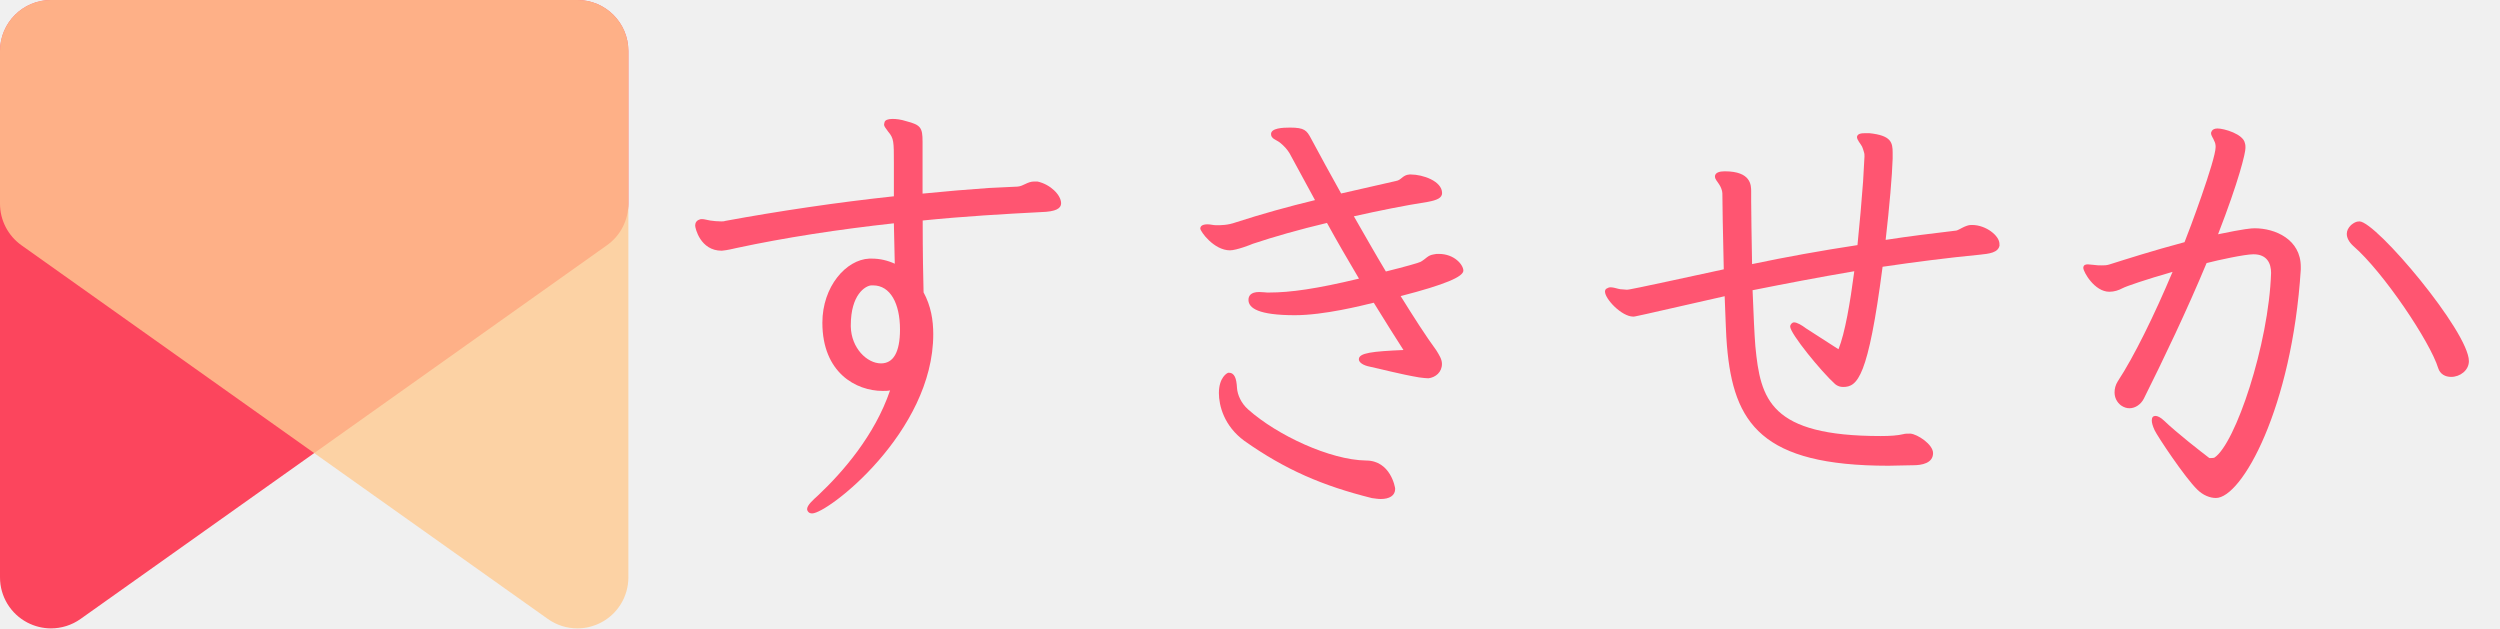
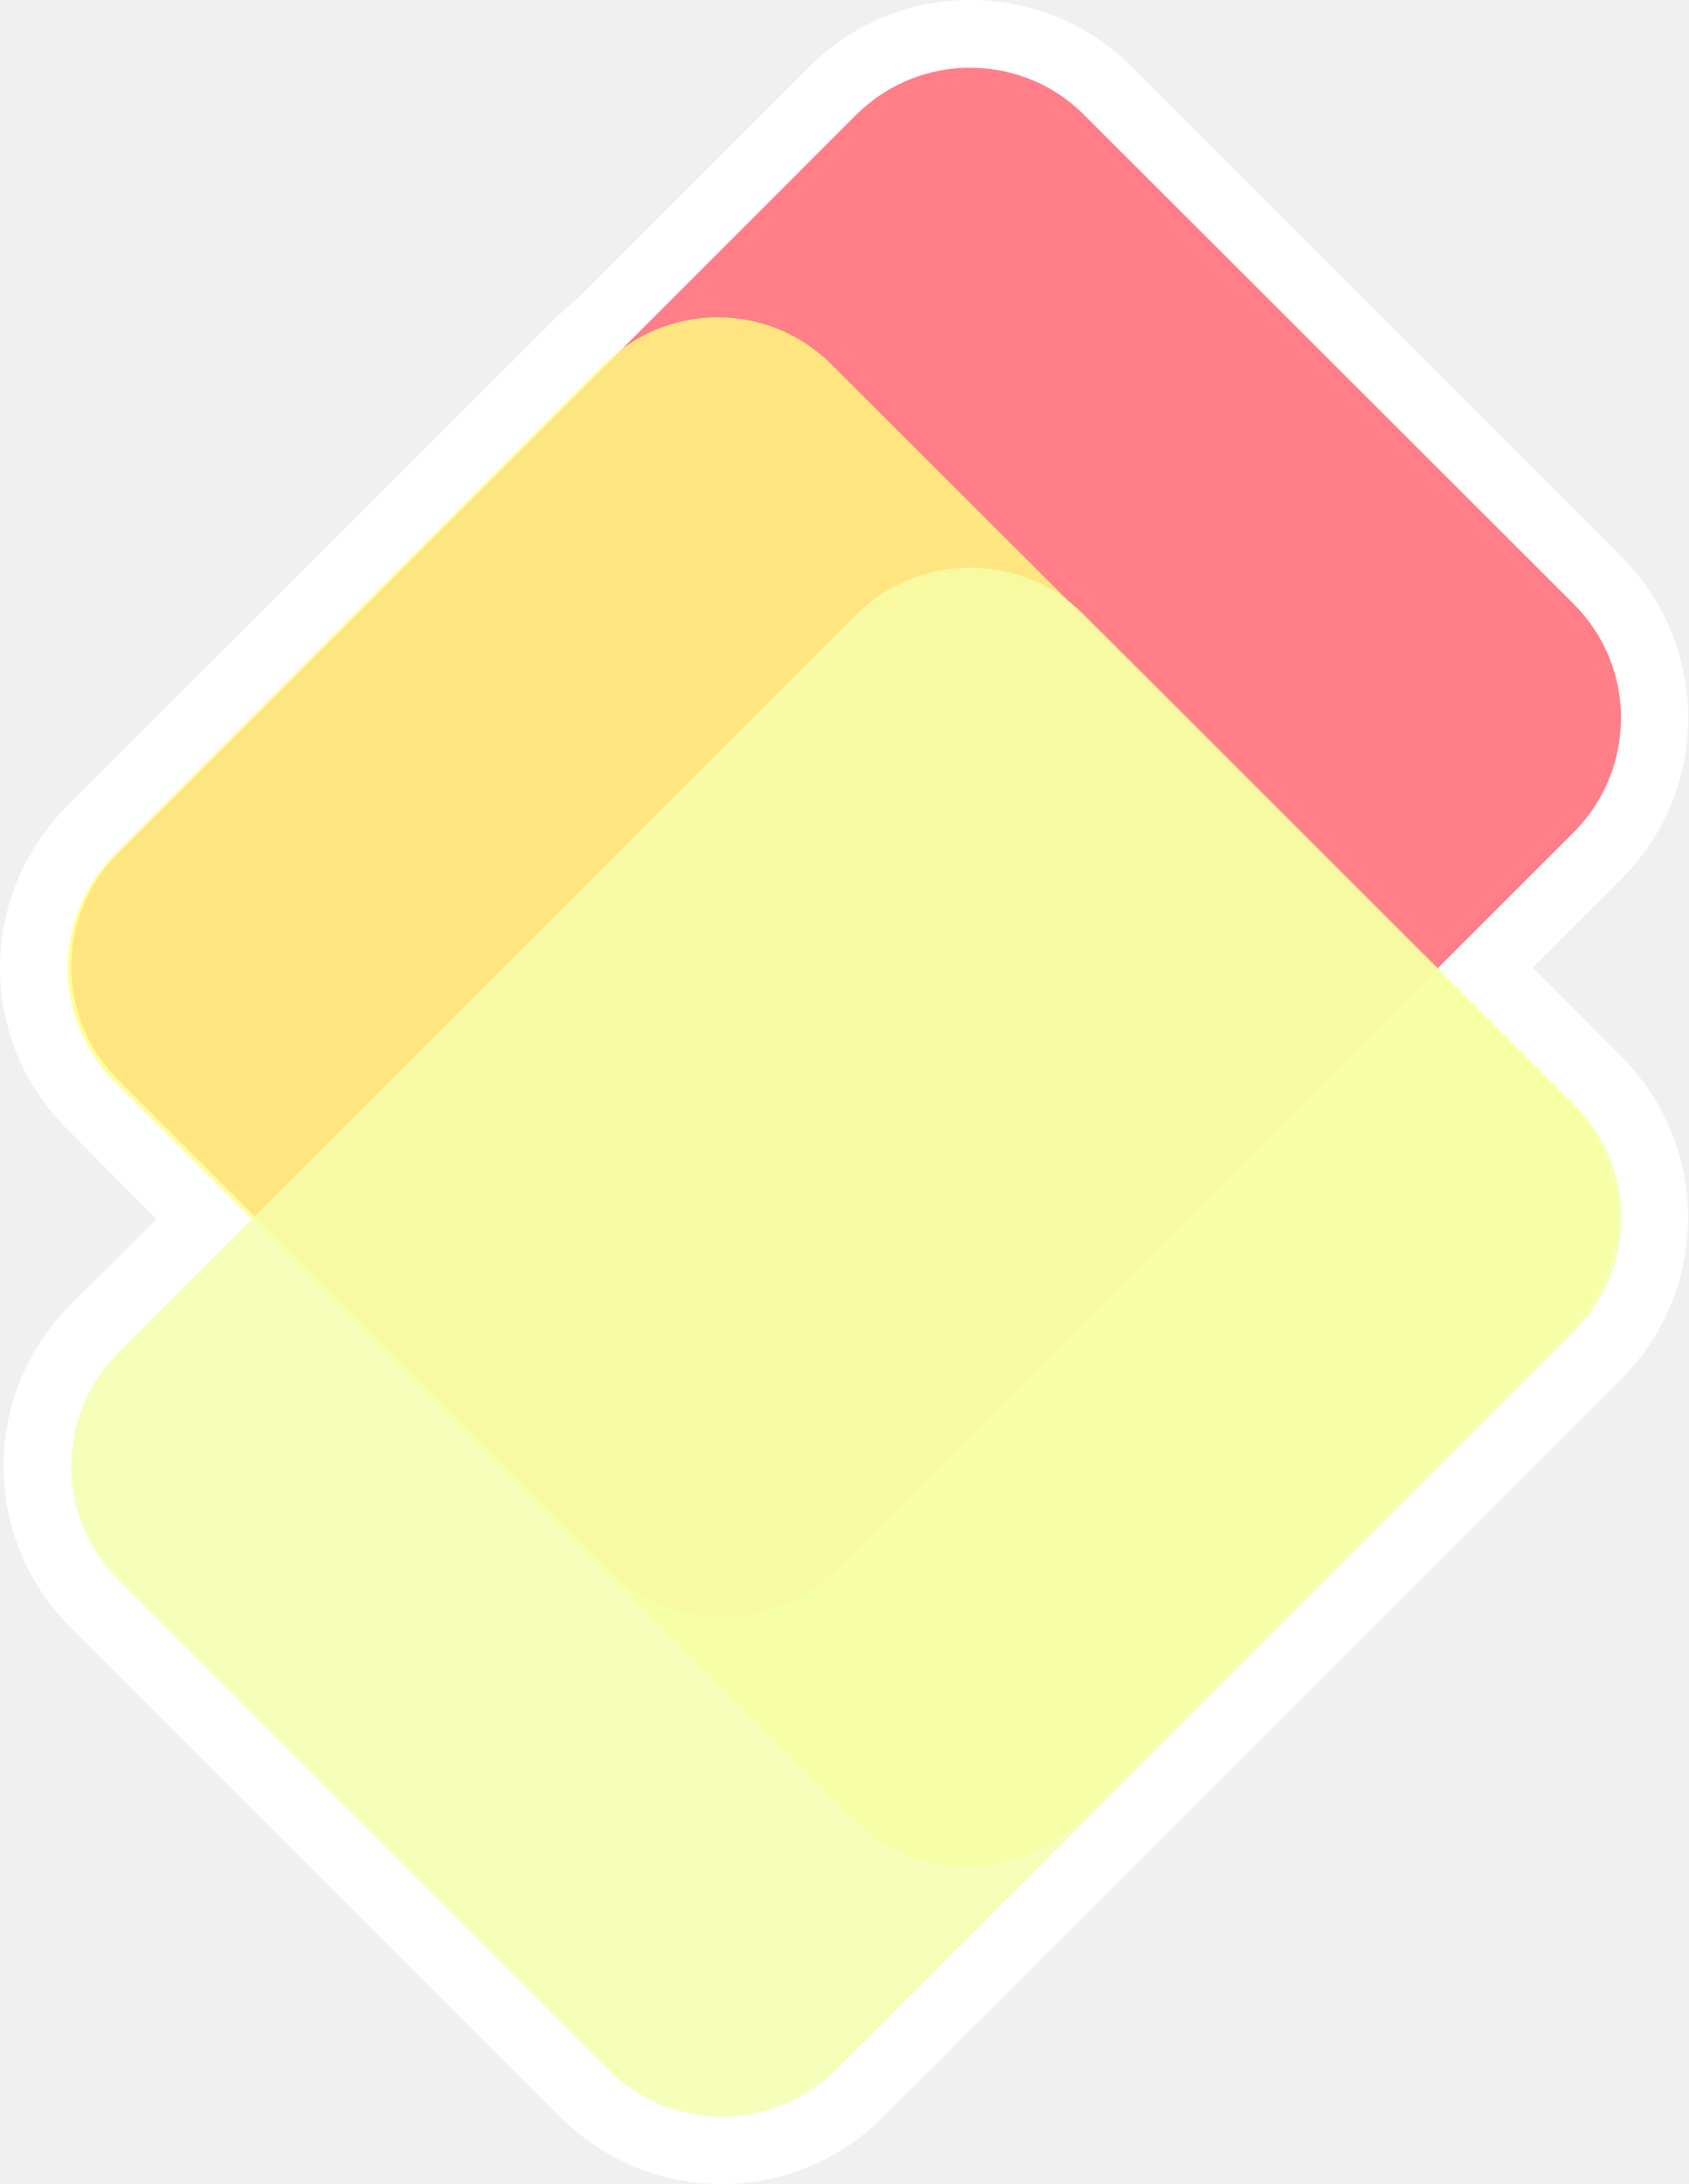
- <svg xmlns="http://www.w3.org/2000/svg" version="1.1" id="レイヤー_1" x="0px" y="0px" viewBox="0 0 1961.4 493" style="enable-background:new 0 0 1961.4 493;" xml:space="preserve">
-   <style type="text/css">
- 	.st0{opacity:0.8;fill:#FF1A38;}
- 	.st1{opacity:0.8;fill:#FFCB91;}
- 	.st2{fill:#FF5571;}
- </style>
-   <path class="st0" d="M453,0H40C17.9,0,0,17.9,0,40v413c0,15,8.4,28.7,21.6,35.5c5.8,3,12.1,4.5,18.4,4.5c8.2,0,16.3-2.5,23.2-7.4  l413-293.2c10.6-7.5,16.8-19.7,16.8-32.6V40C493,17.9,475.1,0,453,0z" />
-   <path class="st1" d="M453,0H40C17.9,0,0,17.9,0,40v119.8c0,13,6.3,25.1,16.8,32.6l413,293.2c6.9,4.9,15,7.4,23.2,7.4  c6.3,0,12.6-1.5,18.4-4.5C484.6,481.7,493,468,493,453V40C493,17.9,475.1,0,453,0z" />
-   <g>
-     <path class="st2" d="M813.9,142.4c10.2,2.2,18.6,10.6,18.6,17.1c0,4-4,6.6-15.7,6.9c-28.8,1.5-60.5,3.3-92.9,6.6   c0,23.7,0.4,47,0.7,56.4c5.8,10.6,7.6,21.9,7.6,32.8c0,76.8-82.7,140.6-95,140.6c-1.5,0-2.5-0.4-3.3-1.5c-0.4-0.7-0.7-1.1-0.7-1.8   c0-3.3,5.1-7.6,8.7-10.9c19.3-18.2,44.4-47,56.4-82.3c-1.8,0.4-3.6,0.4-5.8,0.4c-20.8,0-47.3-14.2-47.3-53.5   c0-28.4,18.6-49.5,36.8-50.3h2.2c6.2,0,12.4,1.5,17.8,4l-0.7-31.7c-43,4.7-85.9,11.3-123.1,19.3c-3.3,0.7-7.3,1.8-12,2.2   c-16.8,0-20.8-17.8-20.8-19.7c0-2.2,1.1-4,3.3-4.7c0.7-0.4,1.5-0.4,2.2-0.4c1.8,0,3.6,0.7,6.2,1.1c2.5,0.4,5.8,0.7,8.7,0.7   c1.1,0,2.2,0,3.3-0.4c41.2-7.6,88.1-14.6,132.2-19.3v-26.6c0-16,0-18.9-4.4-24c-2.2-3.3-3.3-4-3.3-5.8c0-0.7,0.4-1.1,0.4-1.8   c0.4-1.5,2.5-2.5,6.2-2.5c2.9,0,6.6,0.4,10.9,1.8c11.3,2.9,12.7,5.1,12.7,16v40.8c18.2-1.8,35.7-3.3,51.7-4.4l22.9-1.1   c4.7-0.4,7.6-4,13.1-4H813.9z M667.5,256.3c0.4,16.8,12.7,28.8,23.7,28.8c9.5,0,14.9-8.4,14.9-26.6c0-20.4-7.6-34.6-21.1-34.6h-1.5   c-4.7,0.4-16,7.3-16,31.3V256.3z" />
-     <path class="st2" d="M1107,136.9c9.1,0,24.4,5.1,24.4,14.6c0,3.6-3.6,5.5-11.3,6.9c-18.6,2.9-38.2,6.9-57.9,11.3   c8.4,14.6,16.8,29.5,25.1,43.3c14.6-3.6,26.2-6.9,27.3-7.6c4.4-2.5,5.5-5.1,10.2-5.8c1.5-0.4,2.5-0.4,4-0.4   c12.4,0,19.3,8.7,19.3,13.1c0,4.7-13.8,10.9-49.2,20c10.2,16.4,19.7,31.3,28,42.6c2.2,3.6,4.4,6.9,4.4,10.6   c0,6.6-5.1,10.6-10.6,11.3c-2.2,0-4.4-0.4-7.3-0.7c-14.9-2.5-31.3-6.9-38.6-8.4c-5.8-1.1-8.7-3.6-8.7-5.8c0-5.1,10.6-6.2,35-7.3   c-5.8-9.1-14.2-22.2-23.3-37.1c-9.1,2.2-39,9.8-61.9,9.8c-28.4,0-36.4-5.5-36.4-12c0-2.9,1.5-6.2,8.4-6.2c2.5,0,5.1,0.4,6.2,0.4   h1.8c16.4,0,37.1-2.9,70.3-10.9c-8.4-14.2-17.1-29.1-25.1-43.7c-21.5,5.1-41.9,10.9-58.3,16.4c-0.7,0.4-12.7,5.1-17.8,5.1   c-12.7,0-23.3-14.9-23.3-17.1c0-3.3,4.7-3.3,5.8-3.3c2.2,0,4.4,0.7,6.6,0.7c4,0,9.1,0,15.3-2.2c20.4-6.6,41.2-12.4,62.3-17.5   l-20-36.8c-1.8-2.9-4-5.5-7.6-8.4c-2.9-2.2-6.9-2.9-6.9-6.6c0-4.7,9.1-5.1,14.9-5.1c11.3,0,13.1,2.2,16.4,8.4   c7.3,13.5,15.3,28.4,23.7,43.3l43-9.8c4.4-0.7,5.1-4.7,10.6-5.1H1107z M976.3,345.9c-16-11.7-20-27.7-20-37.5c0-12.4,6.6-16,7.6-16   c4.7,0,6.2,4.4,6.6,12c0.4,5.5,3.3,12,8.7,16.8c22.9,20.4,64.5,39.7,92.5,40.1c19.3,0,22.9,21.1,22.9,22.2c0,5.5-4.7,8-11.3,8   c-2.2,0-4.4-0.4-6.9-0.7C1037.8,381.2,1008.3,368.5,976.3,345.9z" />
-     <path class="st2" d="M1568.8,192.2c-0.7,6.2-8.7,6.9-15.3,7.6c-25.9,2.5-51.3,5.8-76.5,9.5c-11.3,87-19.7,94.3-31,94.3   c-2.2,0-4.4-0.7-6.2-2.2c-10.9-9.8-35.3-39.7-35.3-45.2c0-1.8,1.8-3.3,2.9-3.3c2.5,0,6.2,2.2,9.5,4.7l25.5,16.4   c5.1-12.7,9.1-36.1,12.4-61.2c-27.7,4.7-54.3,9.8-79.8,14.9c0.7,18.6,1.5,35.7,2.2,44.1c4,41.5,11.3,70.3,98.3,70.3   c7.3,0,13.5-0.4,17.8-1.5c1.5-0.4,2.9-0.4,5.5-0.4c5.5,0.4,17.8,8.4,17.8,15.3c0,8-9.1,9.5-15.3,9.5c-6.9,0-13.1,0.4-19.7,0.4   c-99.4,0-121.6-33.1-126.7-94c-0.7-7.3-1.1-21.9-1.8-39c-70.3,16-70.3,16-71.7,16c-9.1,0-22.2-13.8-22.2-19.7   c0-0.7,0.4-1.8,1.1-2.2c1.1-0.7,2.2-1.1,3.3-1.1c2.5,0,5.1,1.1,7.6,1.5c1.8,0,3.3,0.4,5.1,0.4c1.5,0,2.5,0,76.1-16   c-0.7-27.7-1.1-54.6-1.1-59.7c0-2.2-1.5-5.5-2.5-6.9c-1.5-2.5-3.3-4-3.3-6.2V138c0.4-2.5,3.3-3.6,7.6-3.6c20.8,0,20.8,10.9,20.8,16   v7.6c0,10.2,0.4,29.1,0.7,49.2c26.2-5.5,54.3-10.6,82.7-14.9c1.8-17.5,3.3-35,4.4-49.9l1.1-19.7c0-1.1,0-2.2-0.4-3.3   c-0.4-1.8-1.1-3.3-1.5-4.4c-1.1-2.2-4-5.1-4-7.6c0.4-2.5,3.3-2.9,6.2-2.9h3.6c17.1,1.8,18.2,7.3,18.2,15.3v4.7   c-0.4,13.1-2.5,37.5-5.5,63.7c18.6-2.9,37.1-5.1,55.4-7.3c2.2-0.4,7.3-4.4,11.7-4.4h0.7c10.9,0,21.5,8.4,21.5,14.9V192.2z" />
-     <path class="st2" d="M1805.1,211.5c-6.9,108.5-46.2,179.2-66.6,179.2c-4.7,0-10.2-2.2-14.6-6.6c-9.8-9.5-31.3-41.9-33.5-46.6   c-1.5-3.3-2.2-5.8-2.2-7.6c0-2.5,1.1-3.6,2.9-3.6c1.5,0,4,1.1,6.6,3.6c10.2,9.8,29.5,24.8,35.7,29.5c0.4,0,3.6,0,4-0.4   c16.4-10.9,42.6-88.9,44.4-144.9c0-7.6-3.3-14.6-13.8-14.6c-6.9,0-28.4,4.7-36.8,6.9c-15.3,36.8-33.9,75.7-49.2,106.3   c-2.2,4.4-6.6,7.6-11.3,7.6c-2.2,0-4.4-0.7-6.6-2.2c-3.3-2.5-5.1-6.2-5.1-10.2c0-2.9,0.7-5.8,2.5-8.7c12.7-19.3,28.8-52.1,43-85.9   c-20.4,5.8-36.4,11.3-39,12.7c-3.3,1.8-6.9,2.9-10.6,2.9c-11.7,0-20.4-15.7-20.4-18.6v-0.7c0.4-1.8,1.8-2.2,3.6-2.2   c1.5,0,2.9,0.4,4.4,0.4c2.5,0.4,4.4,0.4,6.6,0.4c1.8,0,3.6,0,5.8-0.7c12.7-4,34.2-10.9,59-17.5c3.3-8,24.4-64.5,24.4-74.7   c0-1.8-0.4-3.6-1.1-4.7c-0.7-2.2-2.5-4-2.5-6.2c0-0.7,0.4-1.1,0.7-1.8c0.7-1.1,2.2-1.8,4.4-1.8c5.1,0,20.4,4.4,21.5,11.7   c0.4,1.1,0.4,2.2,0.4,3.6c0,4-5.1,25.5-21.5,67.7c21.1-4.4,26.2-4.7,28.8-4.7c16,0,36.1,8.7,36.1,30.2V211.5z M1923.1,295.7   c-4.7,0-8.7-2.2-10.2-6.9c-6.2-20.4-43-75.4-66.6-95.8c-3.6-3.3-5.1-6.6-5.1-9.5c0-2.5,1.1-4.7,3.3-6.9c2.2-1.8,4-2.9,6.6-2.9   c13.1,0,85.9,86.7,85.9,109.6C1937,290.6,1930,295.7,1923.1,295.7z" />
+ <svg xmlns="http://www.w3.org/2000/svg" viewBox="0 0 373.9 483.7">
+   <path d="M339.4 214.3l19.6-19.6c9.5-9.5 14.8-22.2 14.8-35.7 0-13.5-5.3-26.2-14.8-35.7L250.6 14.8C241.1 5.3 228.4 0 214.9 0c-13.5 0-26.2 5.3-35.7 14.8l-51.3 51.3c-1.6 1.3-3.2 2.7-4.6 4.1L14.8 178.6C5.3 188.2 0 200.9 0 214.3c0 13.5 5.3 26.2 14.8 35.7l19.9 20-19.1 19C6.1 298.5.8 311.2.8 324.7s5.3 26.2 14.8 35.7l108.5 108.5c9.5 9.5 22.2 14.8 35.7 14.8 13.5 0 26.2-5.3 35.7-14.8L359 305.4c19.7-19.7 19.7-51.8 0-71.4l-19.6-19.7zm15.4-38.8c.5-1 1-2.1 1.5-3.2-.4 1.1-.9 2.2-1.5 3.2zm3.5-9.7c-.3 1.7-.8 3.3-1.3 5 .5-1.7.9-3.3 1.3-5 .2-1.1.4-2.3.5-3.4-.2 1.1-.3 2.3-.5 3.4zm.6-5.1V159v1.7zM226.7 16.9c2.2.8 4.3 1.7 6.3 2.9 2.5 1.5 4.9 3.3 7.1 5.5l54.2 54.2L240 25.4c-2.2-2.2-4.6-4-7.1-5.5-2-1.2-4.1-2.2-6.2-3-1.6-.6-3.3-1-5-1.3 1.7.3 3.3.8 5 1.3zm-6.7-1.6c-1.1-.2-2.3-.3-3.4-.3 1.1 0 2.3.2 3.4.3zm-81.5 446.3zM19 197.8c-.5 1-1 2.1-1.5 3.2.5-1.1 1-2.2 1.5-3.2zm-2.6 6.4c-.3 1.1-.6 2.2-.8 3.3.2-1.1.5-2.2.8-3.3zm1 110c-.4 1.2-.7 2.5-.9 3.7-.1.6-.2 1.2-.3 1.9.1-.6.2-1.2.3-1.9.2-1.2.5-2.5.9-3.7zm2.5-6c-.6 1.2-1.2 2.4-1.6 3.6.4-1.2.9-2.4 1.6-3.6zm123.4 156.5c1 .5 2.1 1 3.2 1.5-1.1-.5-2.2-1-3.2-1.5zm6 2.5l2.1.6-2.1-.6zm5.4 1.2c1.7.2 3.4.4 5.1.4-1.7 0-3.4-.1-5.1-.4zm18.5-2.2c1.1-.4 2.1-.9 3.2-1.5-1.1.5-2.1 1-3.2 1.5zm185.6-199.9c-.1-1.1-.3-2.3-.5-3.4-.3-1.7-.8-3.3-1.3-5-.8-2.2-1.7-4.3-2.9-6.3-1.5-2.5-3.3-4.9-5.5-7.1l-30.2-30.2 30.2 30.2c2.2 2.2 4 4.6 5.5 7.1 1.2 2 2.2 4.1 2.9 6.3.6 1.6 1 3.3 1.3 5 .2 1.1.3 2.2.5 3.4s.2 2.3.2 3.4c-.1-1.2-.1-2.3-.2-3.4z" fill="#fff" />
+   <g opacity=".8">
+     <path d="M348.5 133.8L240 25.4c-6.9-6.9-16-10.4-25.2-10.4s-18.2 3.5-25.2 10.4L26.2 188.9c-13.9 13.9-13.9 36.4 0 50.3l108.5 108.5c6.9 6.9 16 10.4 25.2 10.4 9.1 0 18.2-3.5 25.2-10.4l163.5-163.5c13.8-14 13.8-36.5-.1-50.4z" opacity=".8" fill="#ff3545" />
+     <path d="M239.2 403l108.5-108.5c6.9-6.9 10.4-16 10.4-25.2 0-9.1-3.5-18.2-10.4-25.2L184.1 80.7c-13.9-13.9-36.4-13.9-50.3 0L25.4 189.2c-6.9 6.9-10.4 16-10.4 25.2 0 9.1 3.5 18.2 10.4 25.2L188.9 403c13.9 13.9 36.4 13.9 50.3 0z" opacity=".8" fill="#ffff5e" />
+     <path d="M26.2 349.9l108.5 108.5c6.9 6.9 16 10.4 25.2 10.4s18.2-3.5 25.2-10.4l163.5-163.5c13.9-13.9 13.9-36.4 0-50.3L240 136.1c-6.9-6.9-16-10.4-25.2-10.4-9.1 0-18.2 3.5-25.2 10.4L26.2 299.6c-13.9 13.9-13.9 36.4 0 50.3z" opacity=".8" fill="#f1ff94" />
  </g>
</svg>
